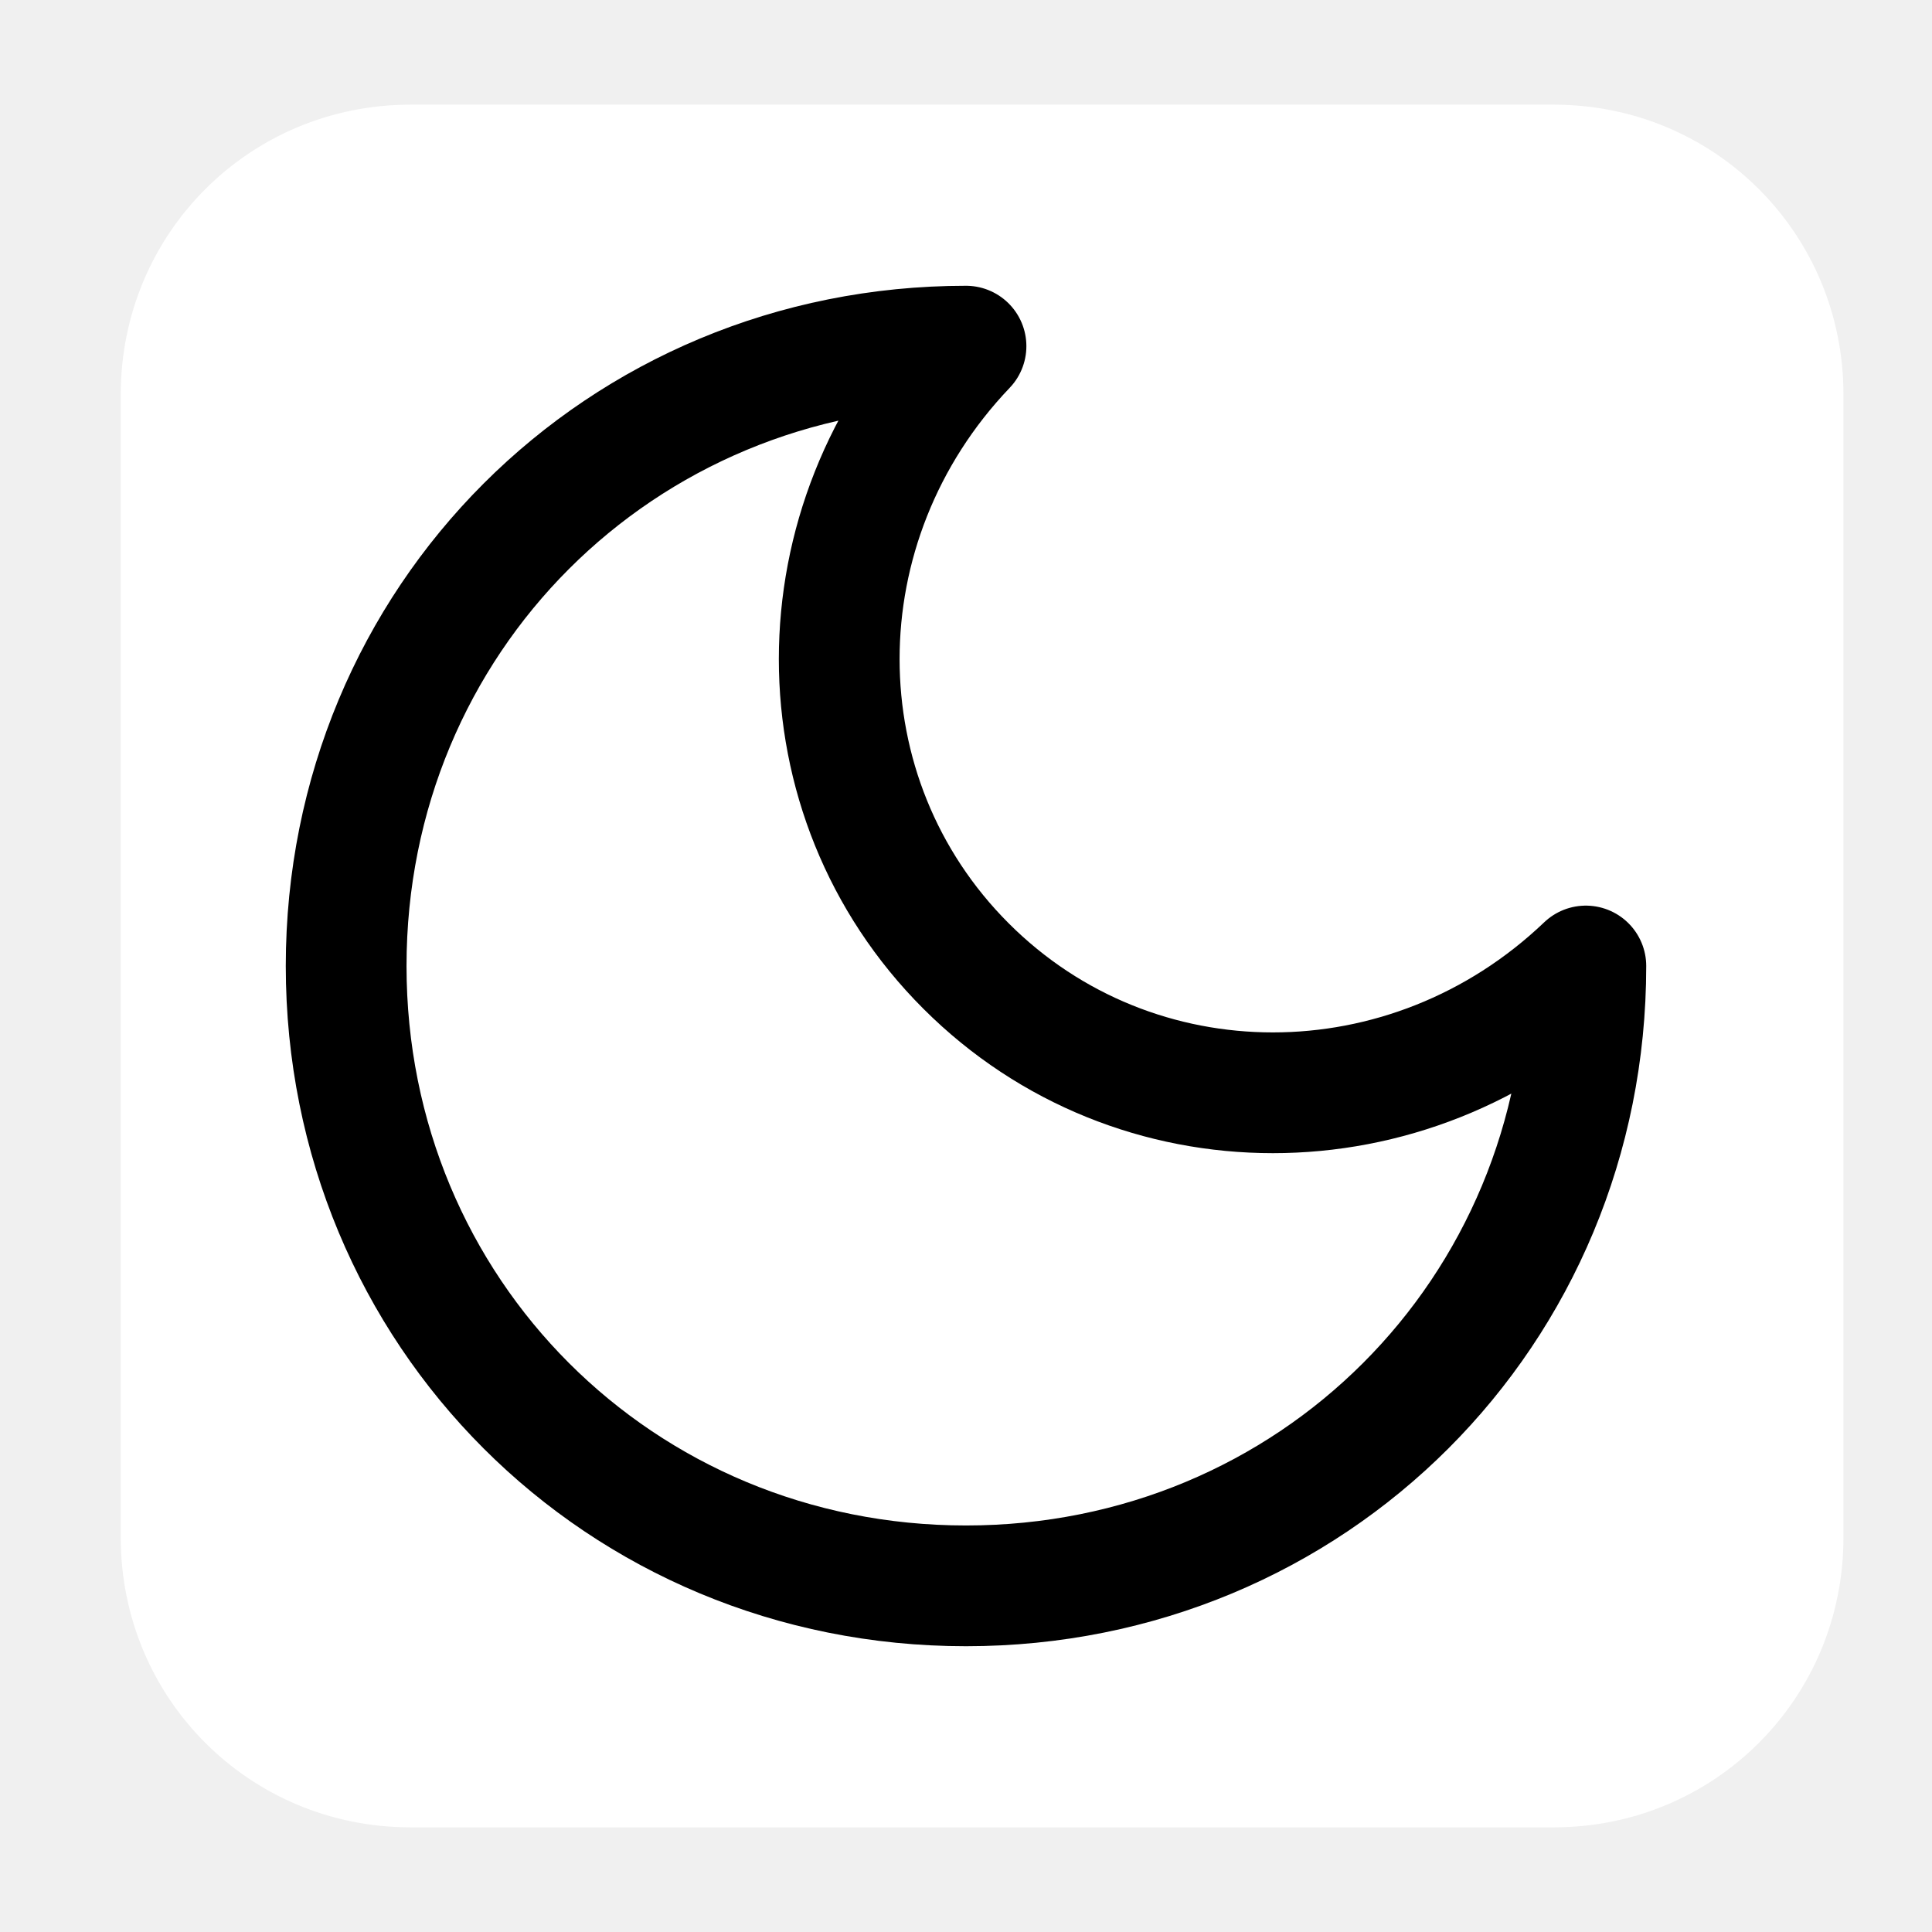
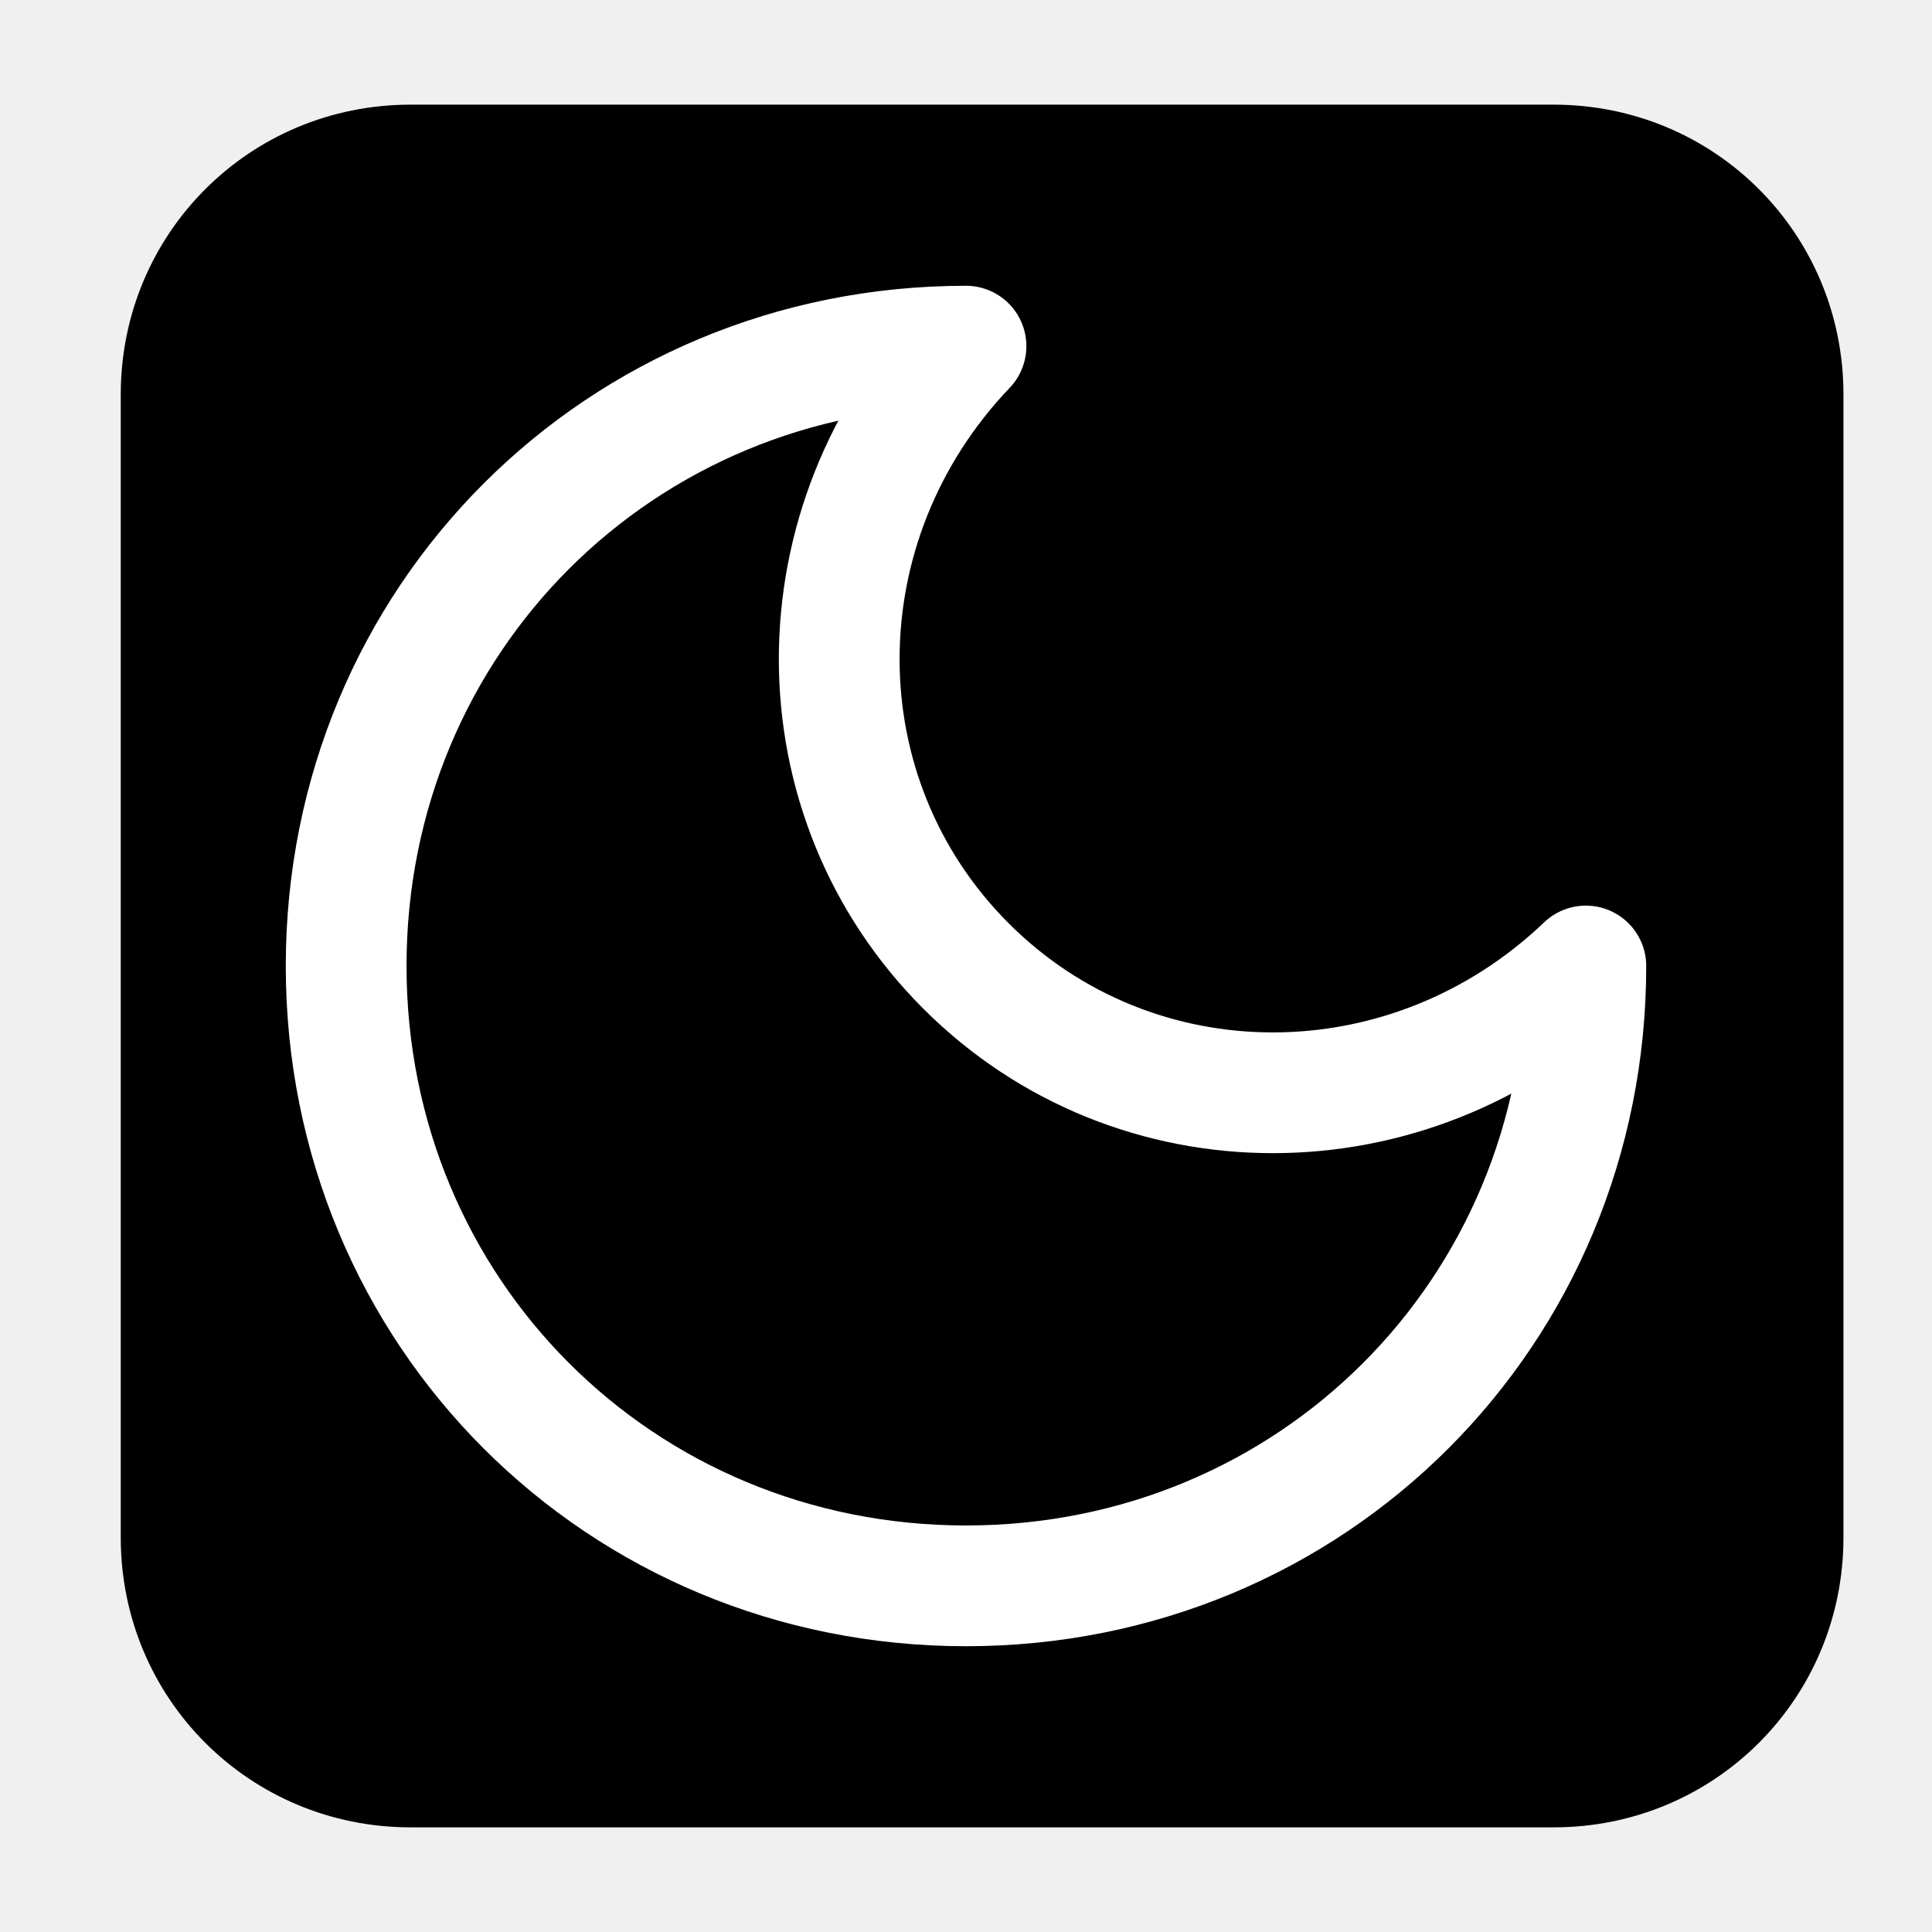
<svg xmlns="http://www.w3.org/2000/svg" version="1.1" id="Layer_1" x="0px" y="0px" viewBox="0 0 24 24" style="enable-background:new 0 0 24 24;" xml:space="preserve">
  <style type="text/css">
- 	.st0{fill:#FFFFFF;}
- 	.st1{fill:none;stroke:#000000;stroke-width:1.5;stroke-linecap:round;stroke-linejoin:round;}
- </style>
-   <path class="st0" d="M19.3,1.3H5.1c-2,0-3.6,1.6-3.6,3.6v14.2c0,2,1.6,3.6,3.6,3.6h14.2c2,0,3.6-1.6,3.6-3.6V4.9  C22.9,2.9,21.3,1.3,19.3,1.3z" />
+         /* Inverted color styles */
+         .st0{fill:#000000;}
+         .st1{fill:none;stroke:#FFFFFF;stroke-width:1.5;stroke-linecap:round;stroke-linejoin:round;}
+     </style>
+   <path class="st0" d="M19.3,1.3H5.1c-2,0-3.6,1.6-3.6,3.6v14.2c0,2,1.6,3.6,3.6,3.6h14.2c2,0,3.6-1.6,3.6-3.6V4.9         C22.9,2.9,21.3,1.3,19.3,1.3z" />
  <path class="st1" d="M12,4.3C9.9,6.5,9.9,9.9,12,12s5.5,2.1,7.7,0c0,4.3-3.4,7.7-7.7,7.7S4.3,16.3,4.3,12S7.7,4.3,12,4.3z" />
</svg>
